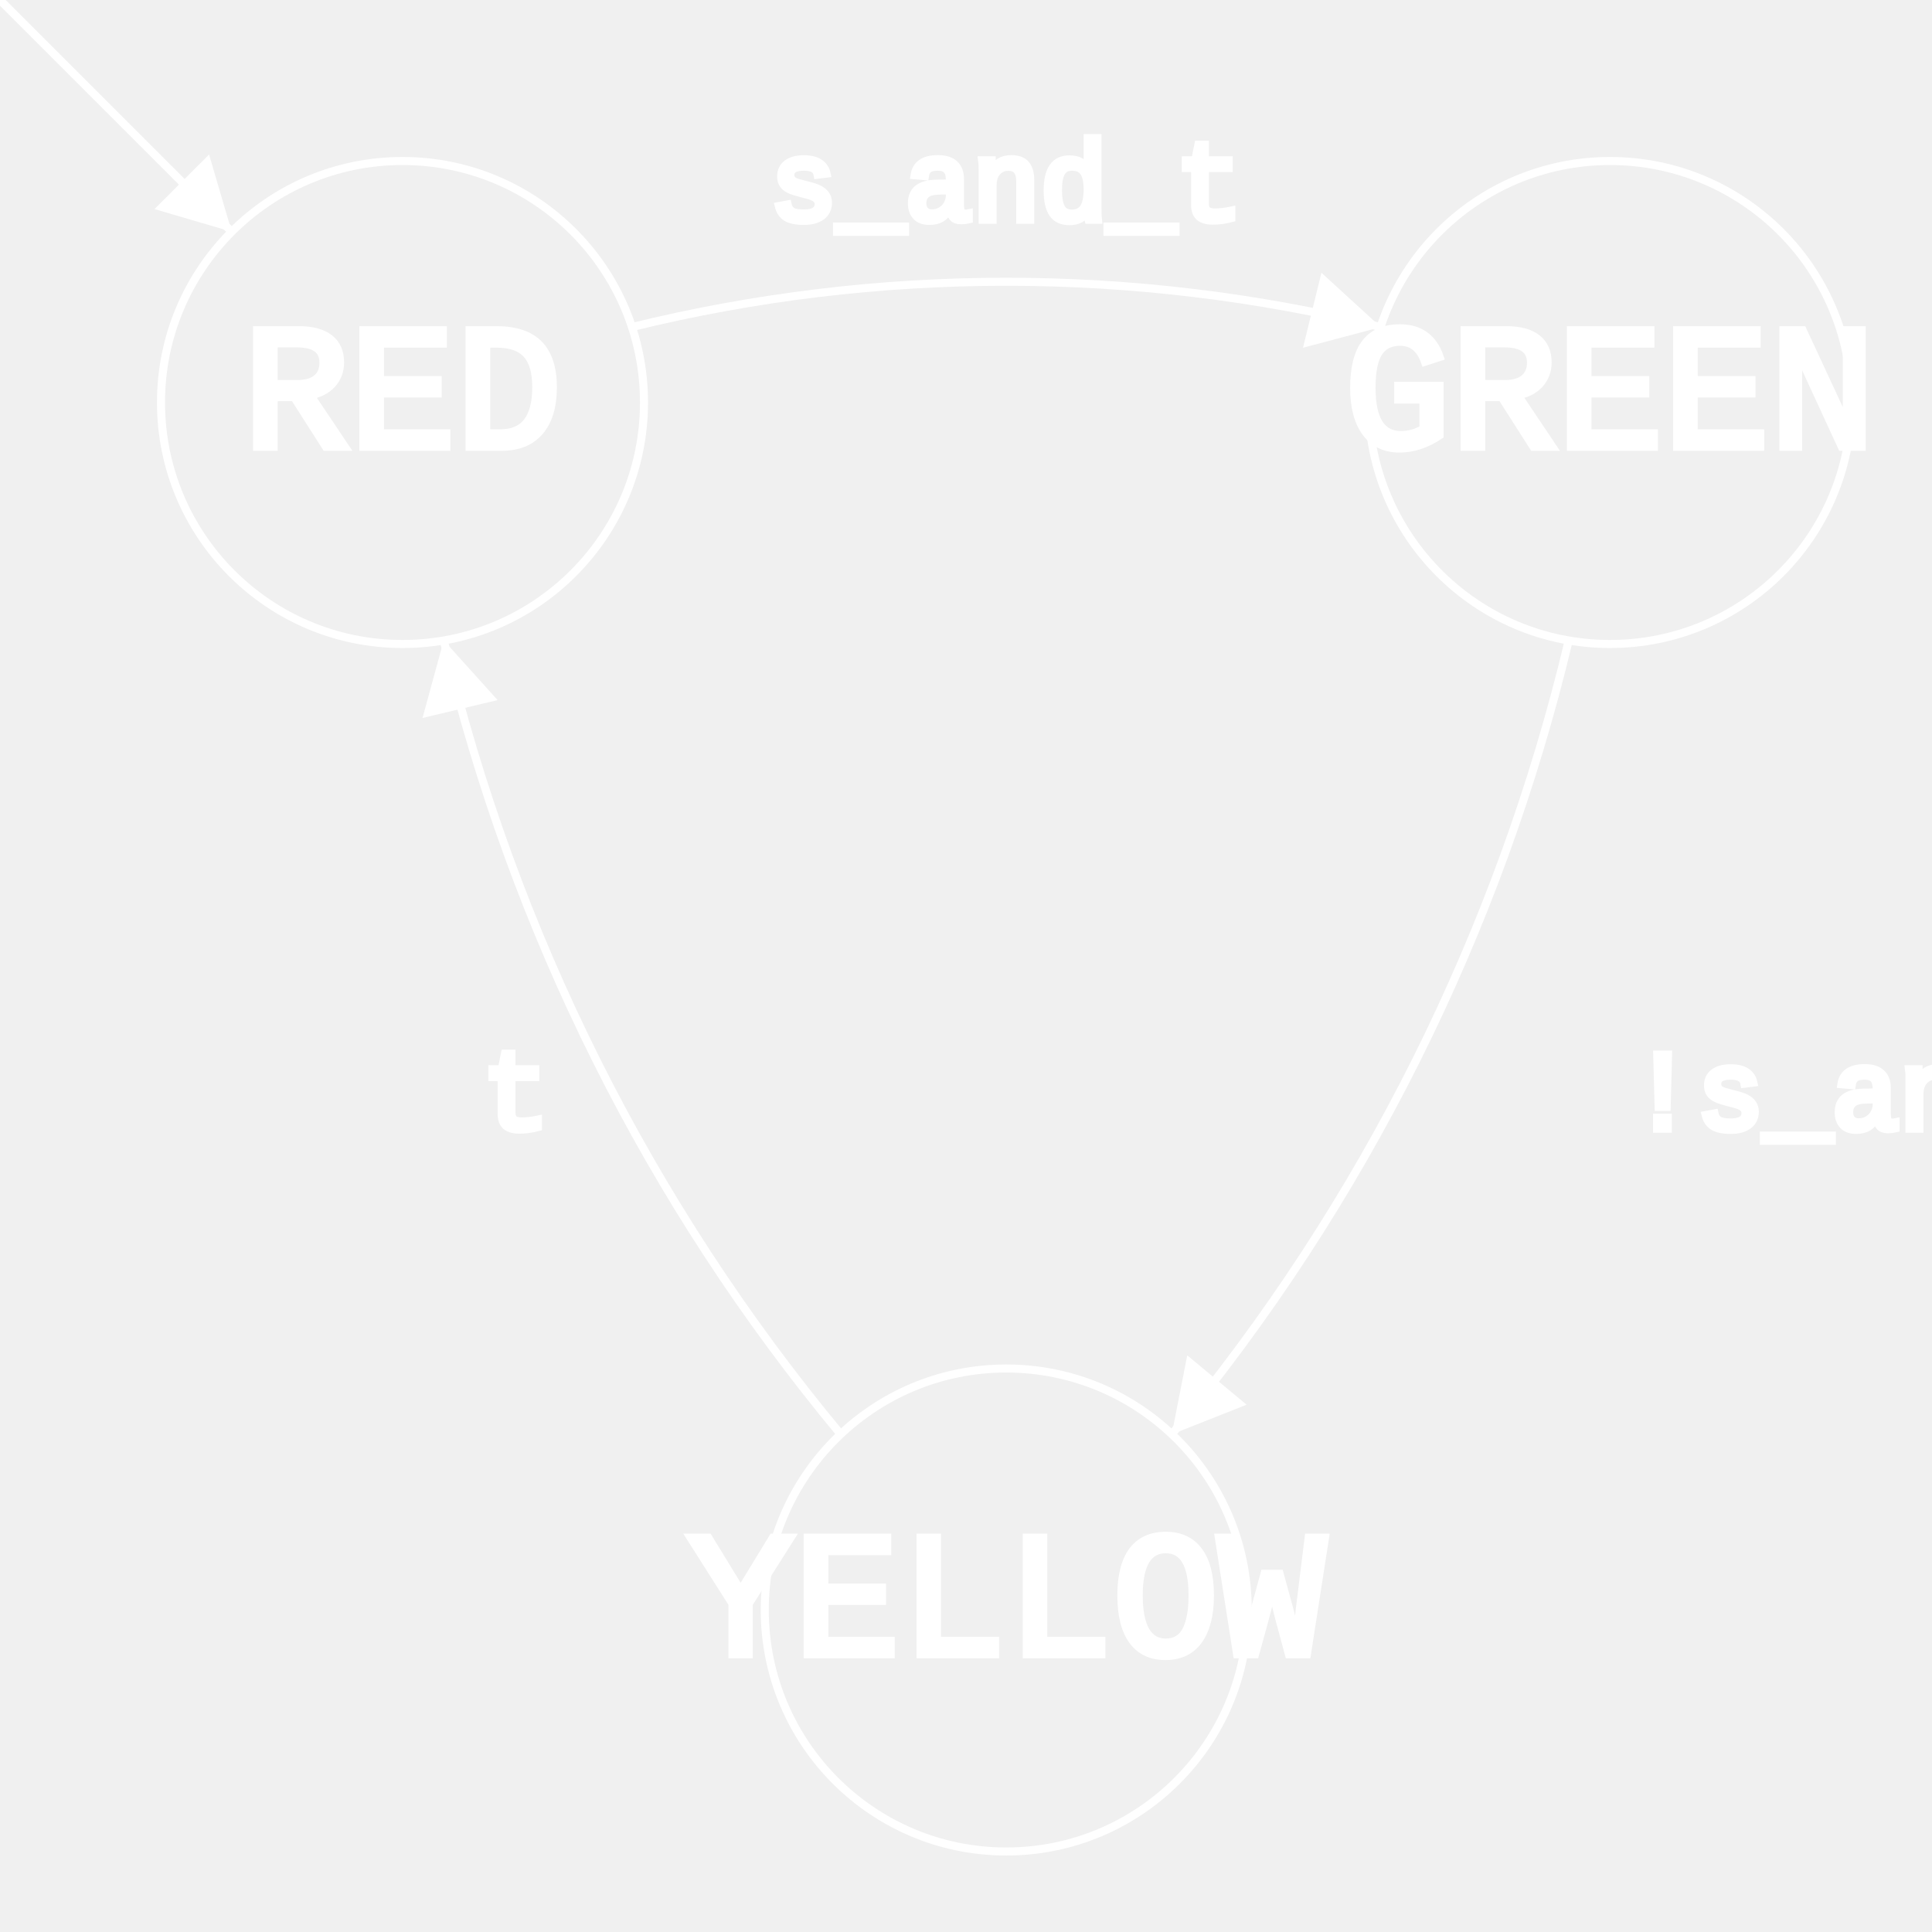
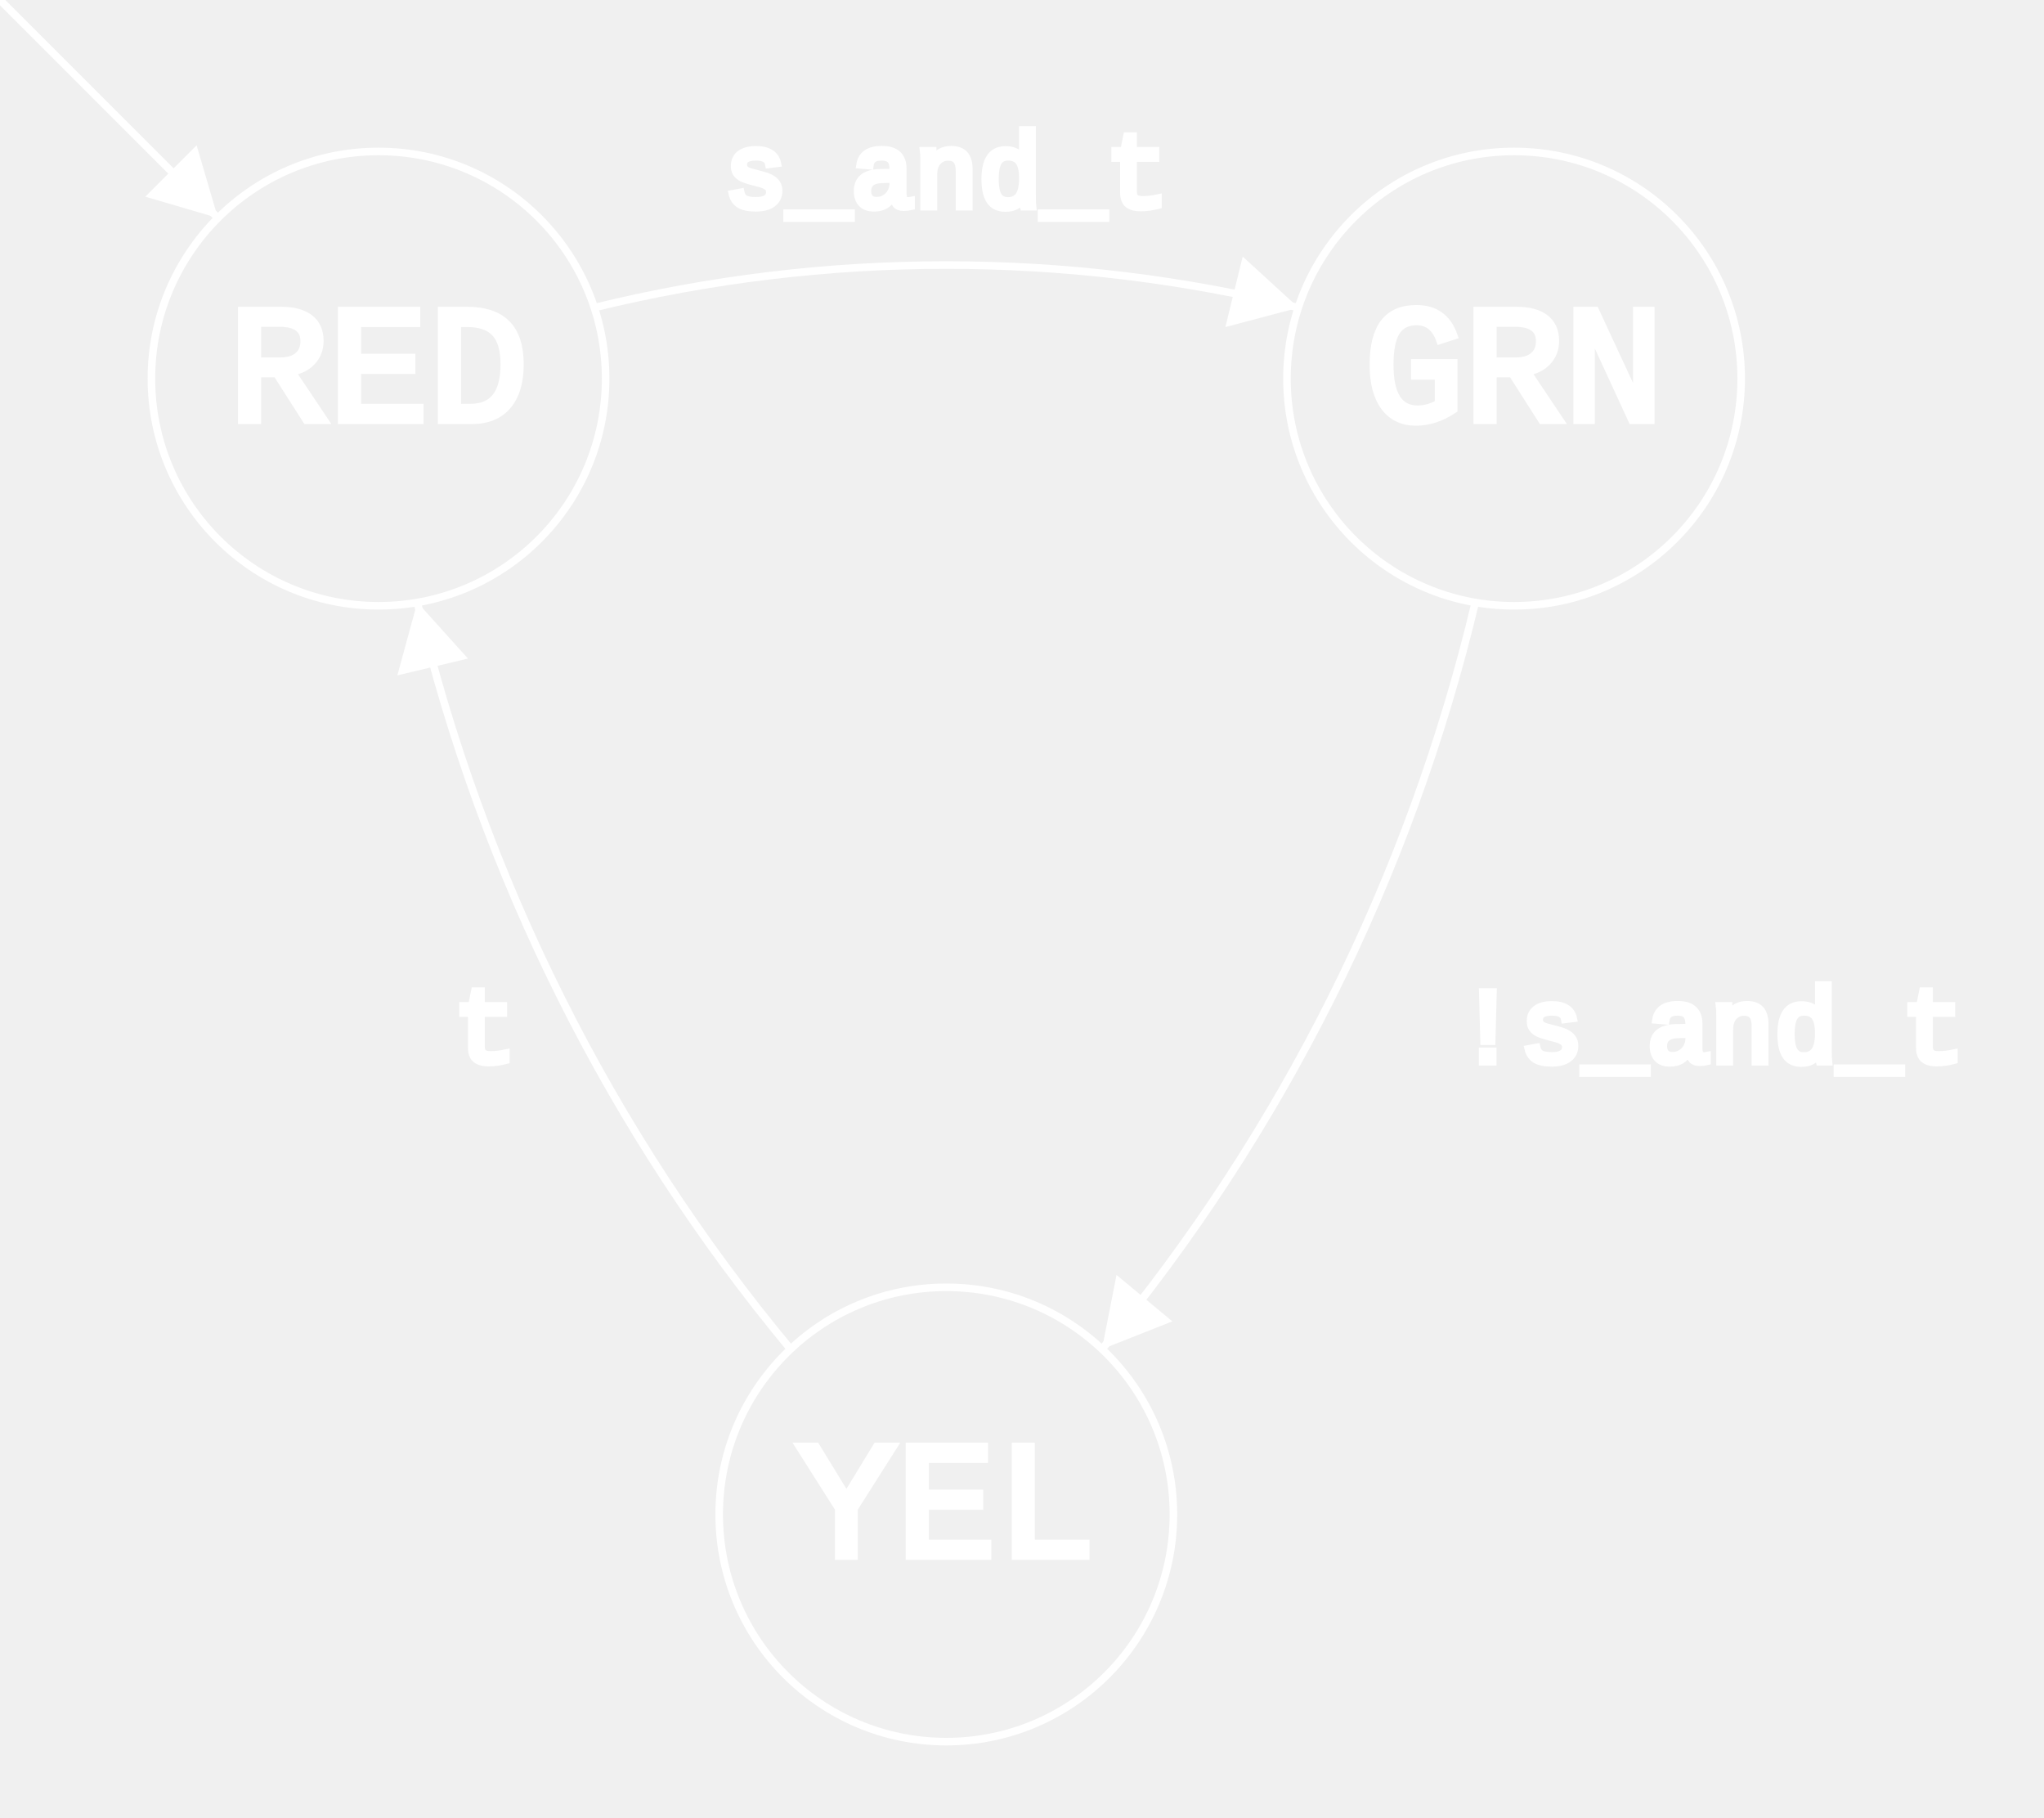
- <svg xmlns="http://www.w3.org/2000/svg" width="240" height="240" version="1.1">
+ <svg xmlns="http://www.w3.org/2000/svg" width="270" height="240" version="1.1">
  <polygon stroke="white" stroke-width="1" points="0.000,0.000 28.787,28.787" />
  <polygon fill="white" stroke-width="1" points="28.787,28.787 19.191,25.971 25.971,19.191" />
  <path stroke="white" stroke-width="1" fill="none" d="M 78.469,40.633 A 195.000,195.000 0 0 1 171.531,40.633" />
  <polygon fill="white" stroke-width="1" points="171.531,40.633 161.865,43.195 164.153,33.883" />
  <text fill="white" stroke="white" x="95.600" y="27.300" font-family="Courier New" font-size="14">s_and_t</text>
  <path stroke="white" stroke-width="1" fill="none" d="M 194.879,79.540 A 241.875,241.875 0 0 1 145.560,178.179" />
  <polygon fill="white" stroke-width="1" points="145.560,178.179 147.484,168.366 154.857,174.497" />
-   <text fill="white" stroke="white" x="202.334" y="140.217" font-family="Courier New" font-size="14">!s_and_t</text>
+   <text fill="white" stroke="white" x="192.334" y="140.217" font-family="Courier New" font-size="14">!s_and_t</text>
  <path stroke="white" stroke-width="1" fill="none" d="M 104.440,178.179 A 241.875,241.875 0 0 1 55.121,79.540" />
  <polygon fill="white" stroke-width="1" points="55.121,79.540 61.816,86.968 52.488,89.188" />
  <text fill="white" stroke="white" x="59.866" y="140.217" font-family="Courier New" font-size="14">t</text>
  <ellipse stroke="white" stroke-width="1" fill="none" cx="50.000" cy="50.000" rx="30" ry="30" />
  <text fill="white" stroke="white" x="30.200" y="55.500" font-family="Courier New" font-size="22">RED</text>
  <ellipse stroke="white" stroke-width="1" fill="none" cx="200.000" cy="50.000" rx="30" ry="30" />
-   <text fill="white" stroke="white" x="167.000" y="55.500" font-family="Courier New" font-size="22">GREEN</text>
+   <text fill="white" stroke="white" x="180.200" y="55.500" font-family="Courier New" font-size="22">GRN</text>
  <ellipse stroke="white" stroke-width="1" fill="none" cx="125.000" cy="200.000" rx="30" ry="30" />
-   <text fill="white" stroke="white" x="85.400" y="205.500" font-family="Courier New" font-size="22">YELLOW</text>
+   <text fill="white" stroke="white" x="105.200" y="205.500" font-family="Courier New" font-size="22">YEL</text>
</svg>
